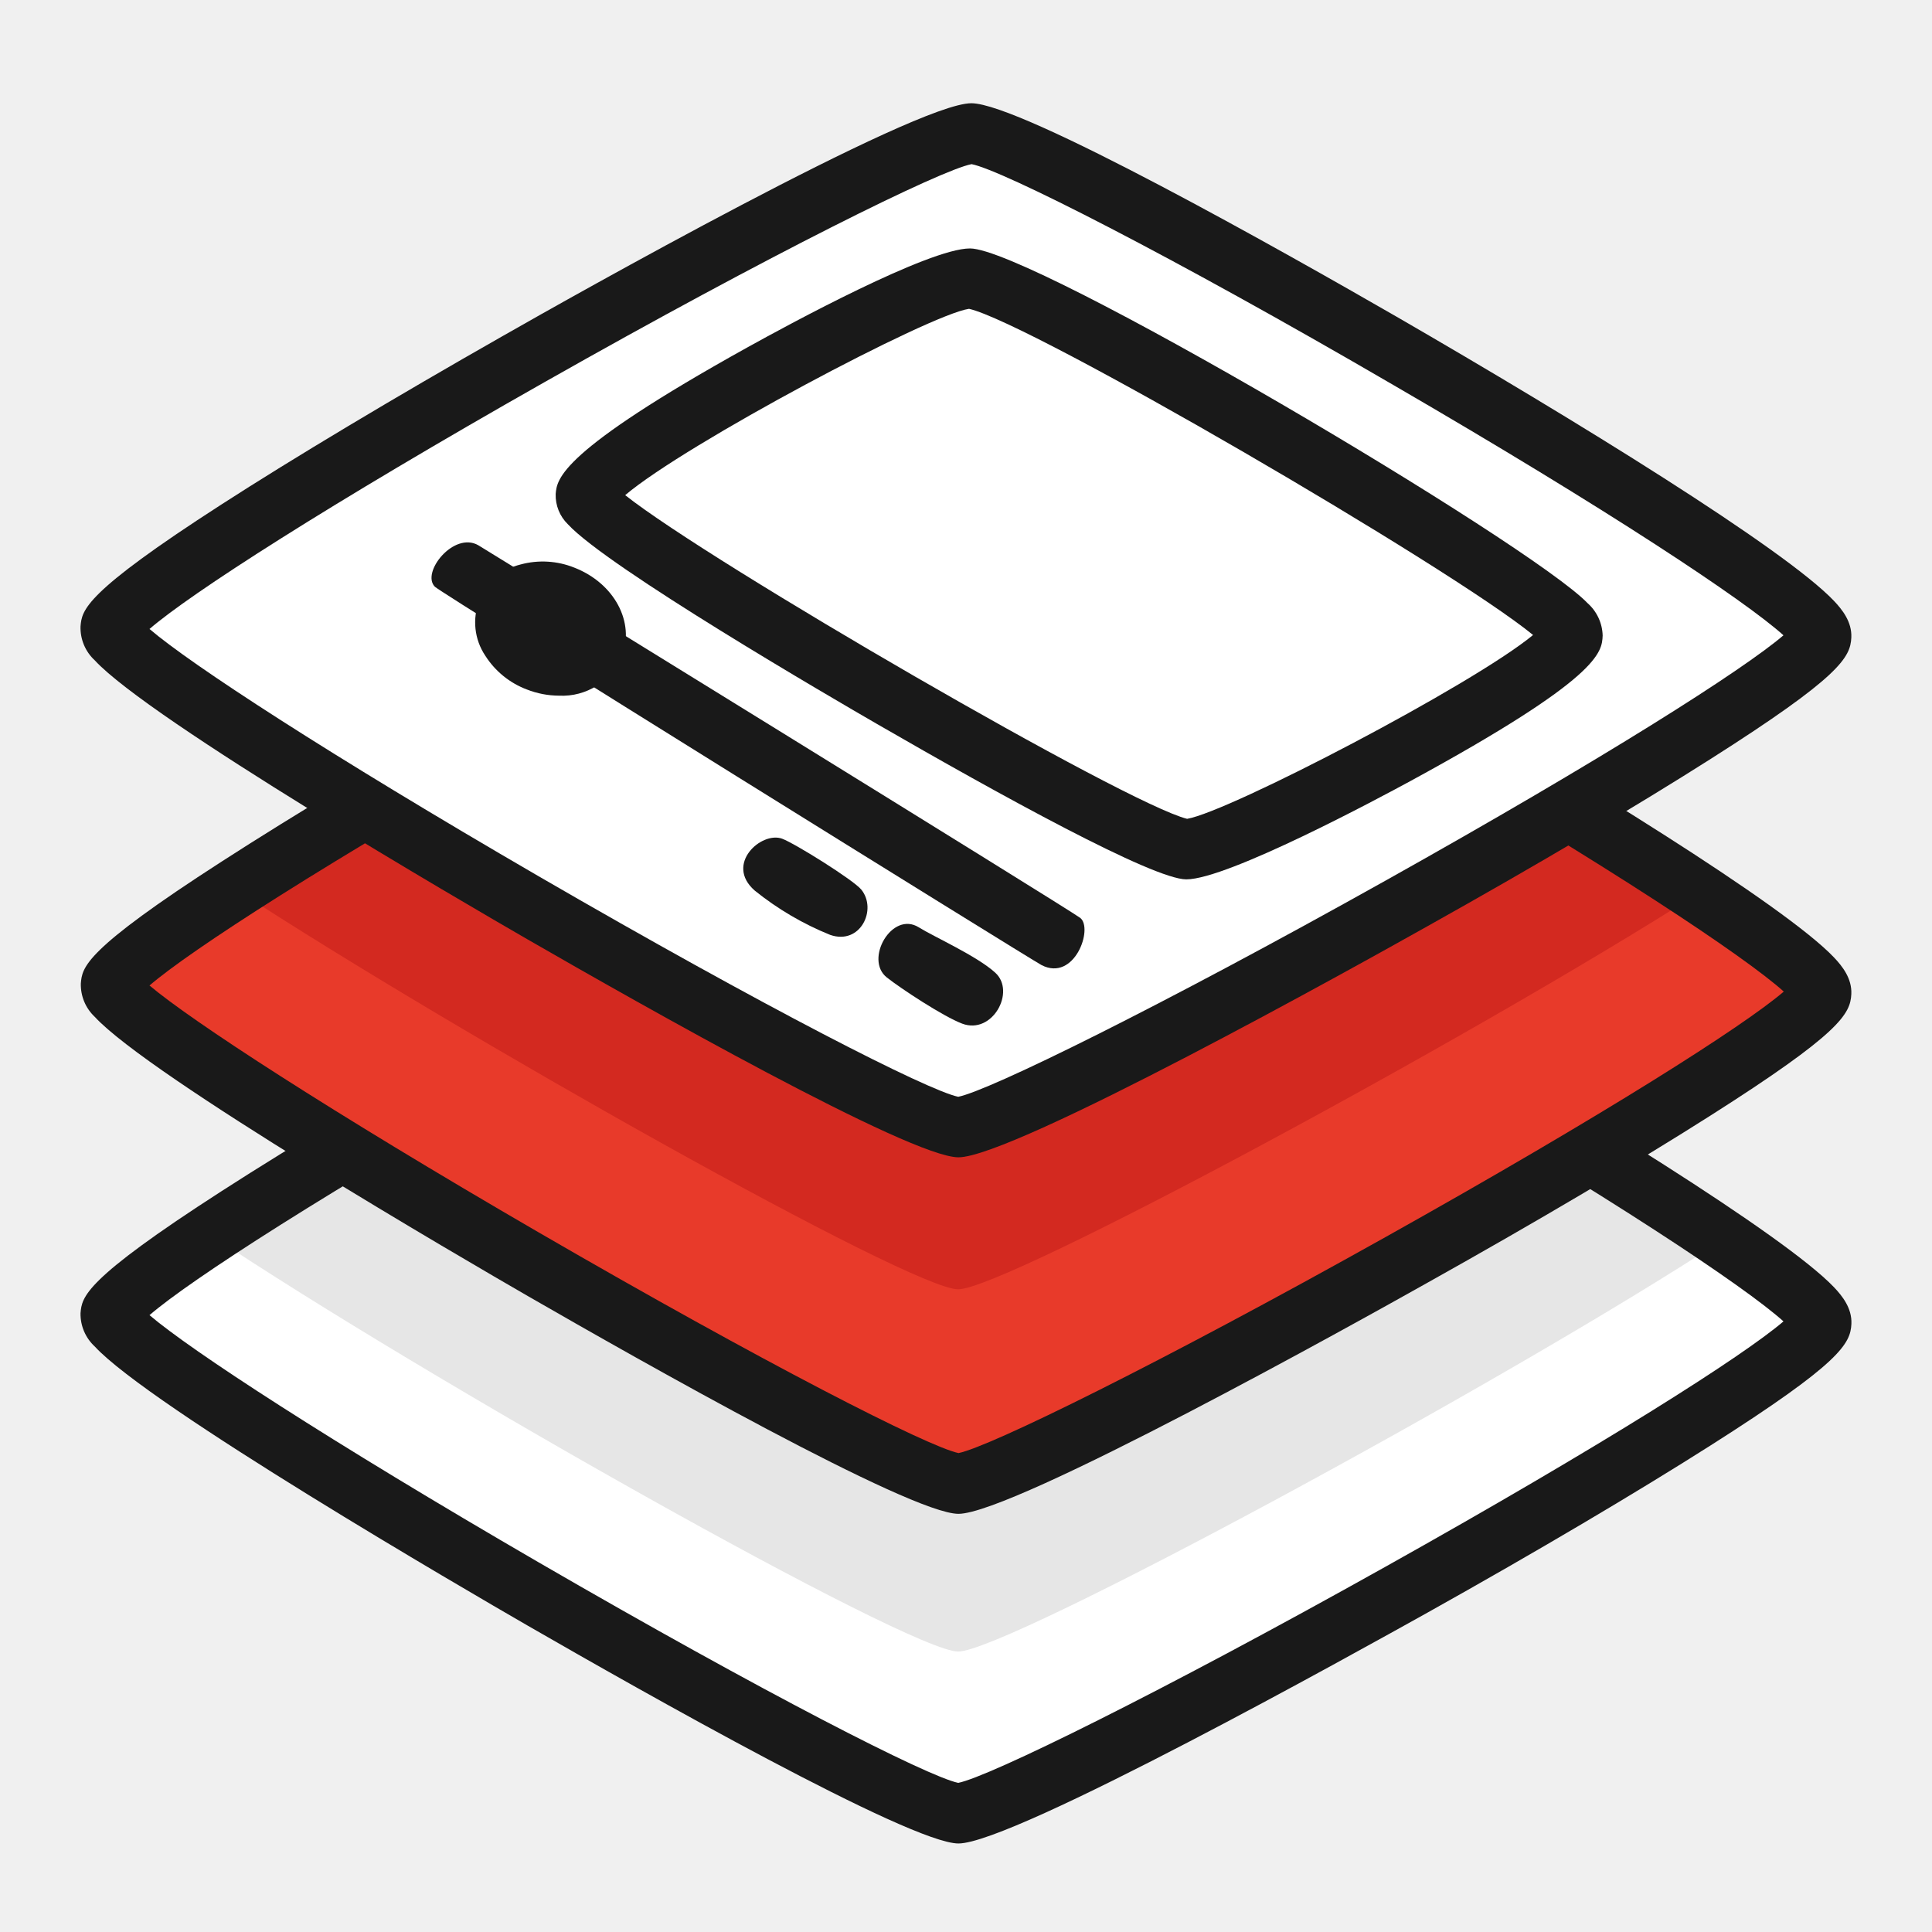
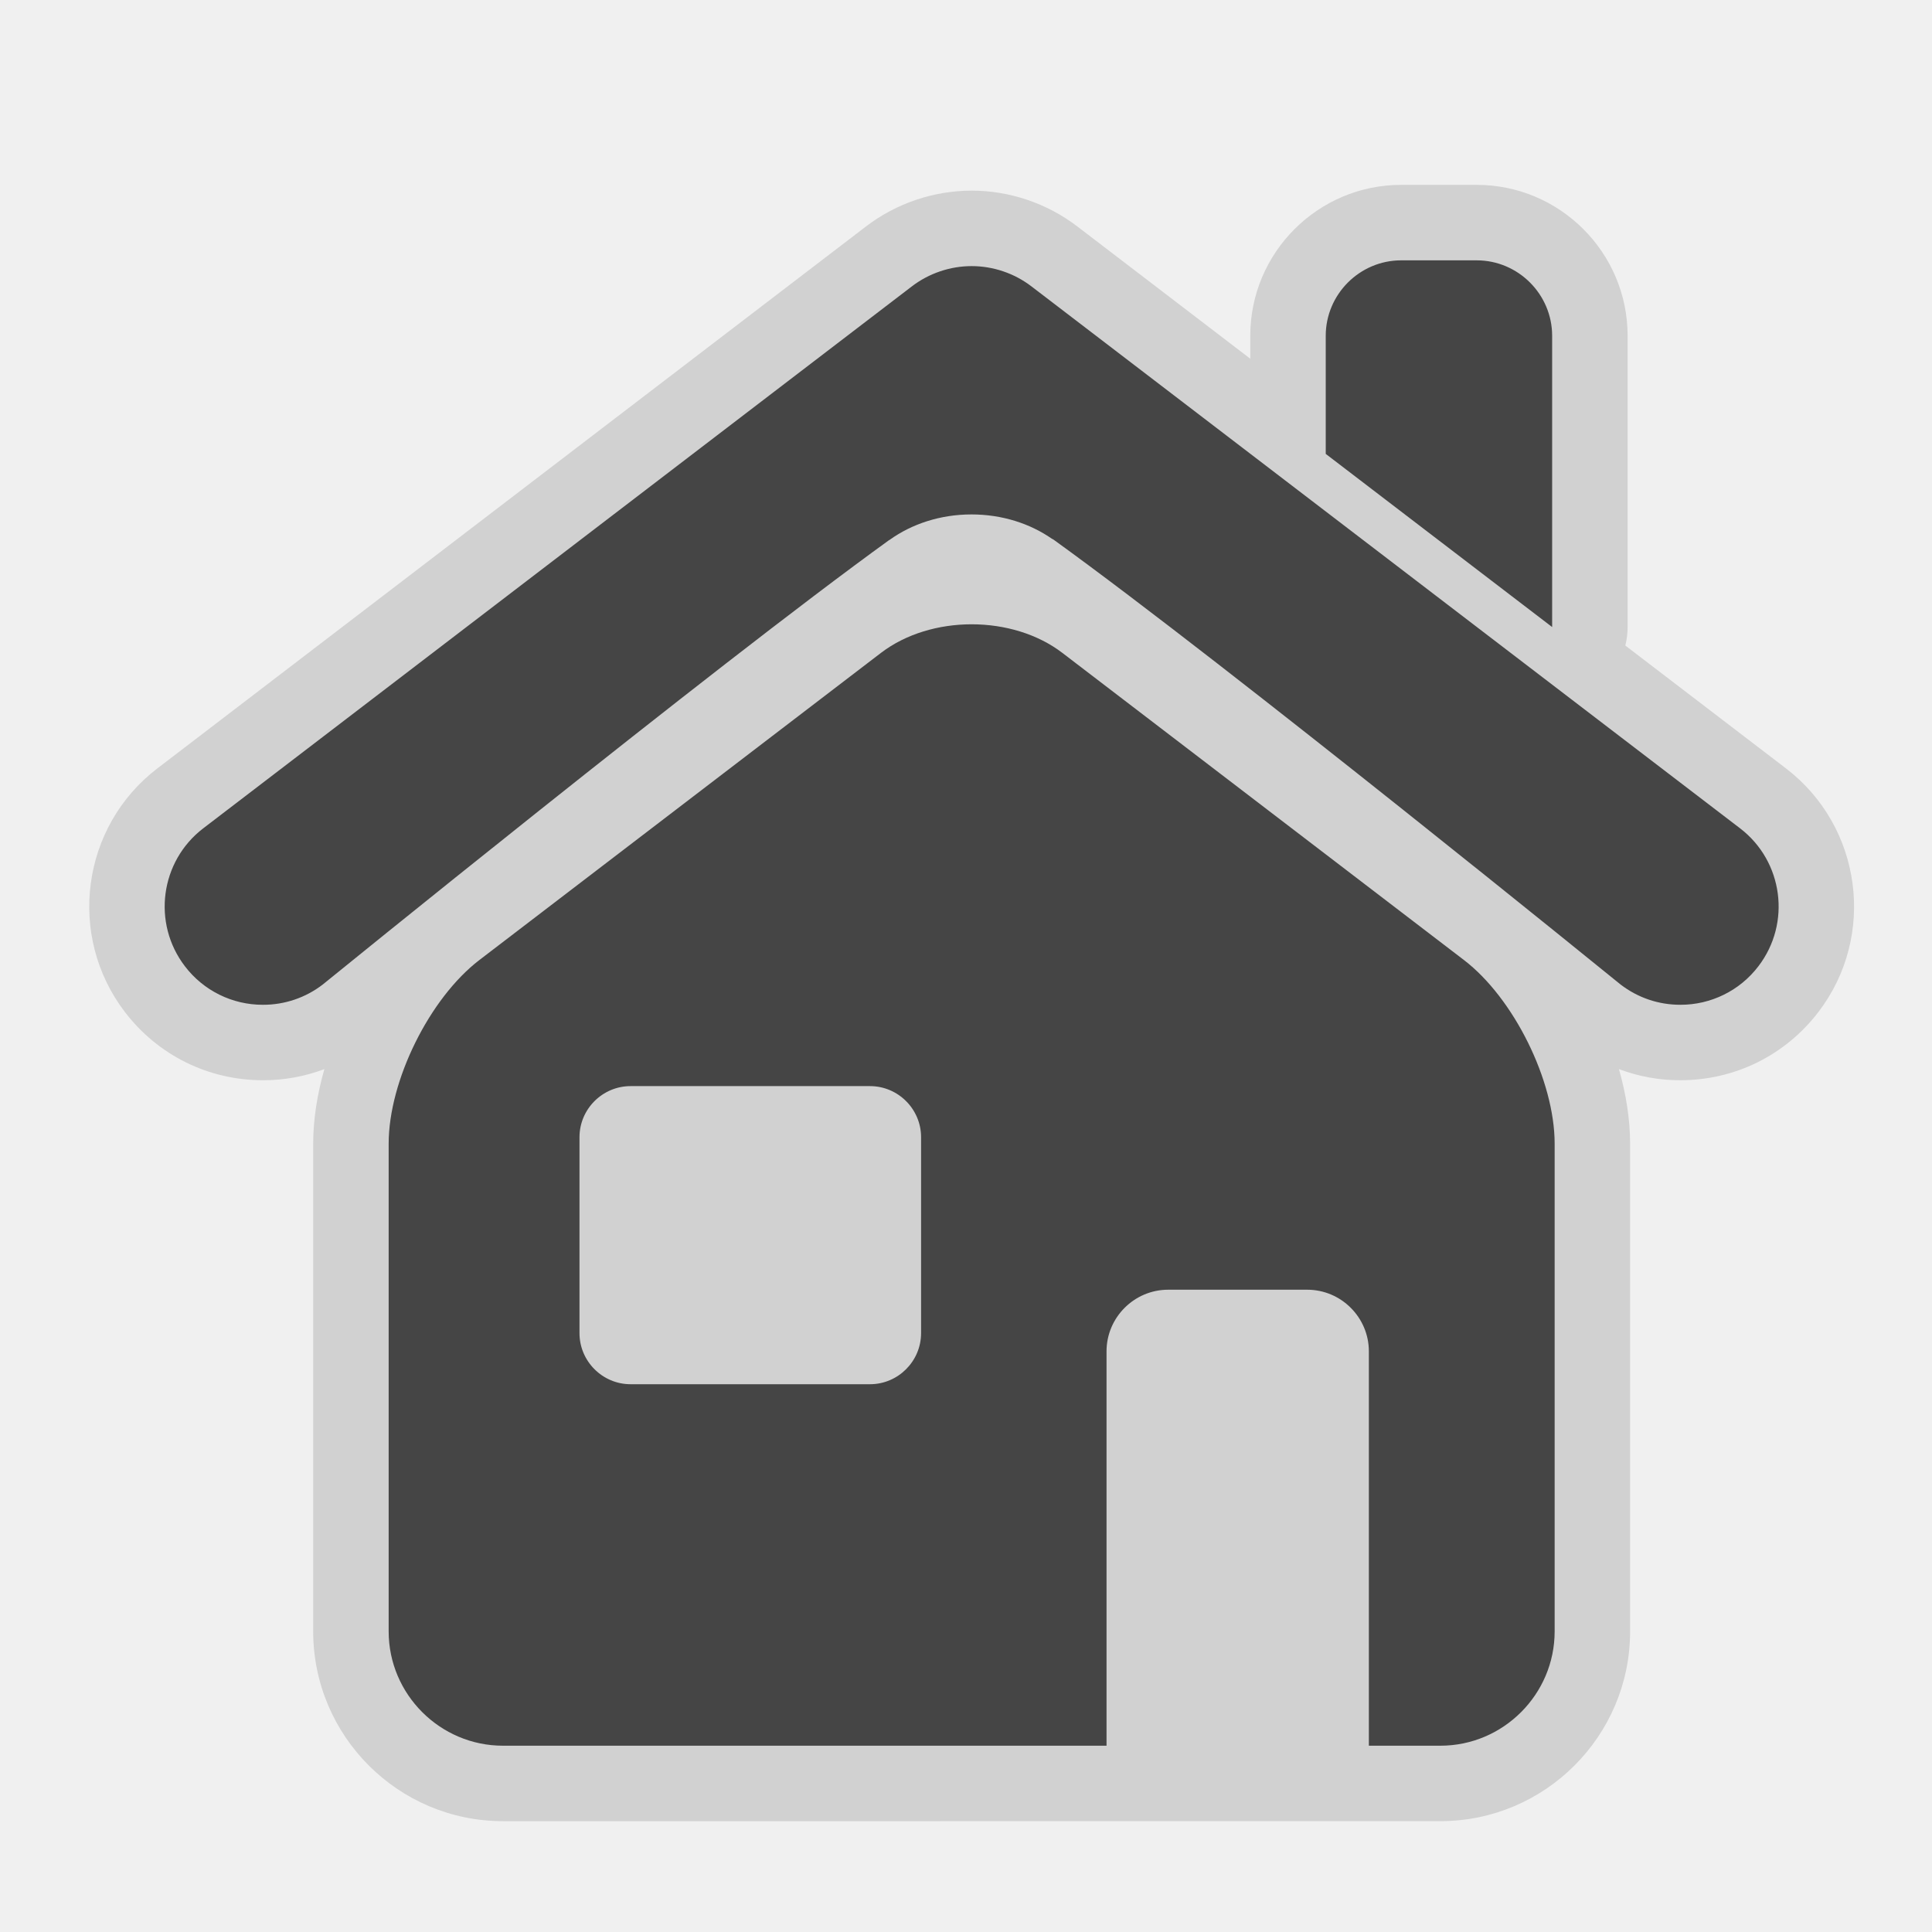
- <svg xmlns="http://www.w3.org/2000/svg" viewBox="0 0 256 256">
-   <path d="m14.65 174.31c-.49 5.63 104 66 112.31 66s114.09-58.53 114.39-65.07-104-66.55-112.61-66.55-113.5 58.79-114.09 65.62z" fill="#fff" />
-   <g>
-     <path d="m27.82 163.58c28.25 18.9 92.68 55.26 99.14 55.26s72.81-35.91 101.39-54.61c-28.17-19.19-92.9-55.59-99.61-55.59s-72.36 35.99-100.92 54.94z" fill="#e6e6e6" />
-   </g>
-   <path d="m127 244.27c-6.38 0-42-20.18-57.05-28.85-8.32-4.8-50.16-29.14-57.39-37a5.86 5.86 0 0 1 -1.89-4.42c.19-2.15.38-4.37 18.68-16.16 9.57-6.17 22.84-14.11 37.36-22.37 9-5.14 54.54-30.79 62-30.79 6.58 0 41.61 19.79 56.37 28.3 23.71 13.67 51.38 30.72 57.93 37.58 1.12 1.18 2.4 2.79 2.31 4.86-.12 2.65-1.49 5.2-18.68 16.12-9.58 6.09-22.92 14-37.54 22.17-9.1 5.07-54.84 30.56-62.1 30.56zm-107.18-70c5.42 4.63 23.68 16.58 51.52 32.73 30 17.39 51.59 28.4 55.63 29.24 4.08-.81 26.55-11.82 56.63-28.65 29-16.22 47.4-27.94 52.72-32.5-5.18-4.66-23.24-16.66-51.72-33.21-29.62-17.21-51.84-28.46-55.86-29.23-4 .75-26.52 11.85-56.56 28.87-28.72 16.29-47.01 28.1-52.4 32.77z" fill="#191919" />
-   <path d="m14.65 130.63c-.49 5.63 104 66 112.31 66s114.09-58.53 114.39-65.07-103.99-66.56-112.61-66.56-113.5 58.8-114.09 65.63z" fill="#e83a2a" />
-   <g>
-     <path d="m31.11 117.75c29.67 19.37 89.63 53.09 95.85 53.09s68-33.32 98.1-52.49c-29.62-19.64-89.86-53.35-96.32-53.35s-67.61 33.36-97.63 52.75z" fill="#d32920" />
-   </g>
-   <path d="m127 200.59c-6.38 0-42-20.18-57.05-28.85-8.32-4.8-50.16-29.14-57.39-37a5.86 5.86 0 0 1 -1.85-4.43c.19-2.15.38-4.37 18.68-16.16 9.53-6.15 22.8-14.15 37.32-22.39 9-5.14 54.54-30.79 62-30.79 6.58 0 41.61 19.79 56.37 28.3 23.74 13.67 51.41 30.73 57.92 37.58 1.12 1.18 2.4 2.79 2.31 4.86-.12 2.65-1.49 5.2-18.68 16.12-9.58 6.09-22.92 14-37.54 22.17-9.09 5.11-54.83 30.59-62.09 30.59zm-107.18-70c5.46 4.61 23.72 16.56 51.56 32.71 30 17.39 51.59 28.4 55.63 29.24 4.08-.81 26.55-11.82 56.63-28.65 29-16.22 47.4-27.94 52.72-32.5-5.18-4.66-23.24-16.66-51.72-33.21-29.64-17.18-51.88-28.42-55.9-29.18-4 .75-26.52 11.85-56.56 28.87-28.72 16.26-47.01 28.08-52.4 32.74z" fill="#191919" />
-   <g>
-     <path d="m14.65 83.39c-.49 5.63 104 66 112.31 66s114.09-58.57 114.39-65.11-104-66.55-112.61-66.55-113.5 58.83-114.09 65.66z" fill="#fff" />
-     <path d="m127 153.35c-6.38 0-42-20.18-57.05-28.85-8.32-4.8-50.16-29.14-57.39-37a5.86 5.86 0 0 1 -1.89-4.5c.19-2.15.38-4.37 18.68-16.16 9.57-6.17 22.84-14.11 37.36-22.37 9-5.14 54.54-30.79 62-30.79 6.58 0 41.61 19.79 56.37 28.3 23.74 13.72 51.41 30.77 57.92 37.63 1.12 1.18 2.4 2.79 2.31 4.86-.12 2.65-1.49 5.2-18.68 16.12-9.58 6.09-22.92 14-37.54 22.17-9.09 5.11-54.83 30.59-62.09 30.59zm-107.18-70c5.42 4.65 23.68 16.58 51.52 32.74 30 17.39 51.59 28.4 55.63 29.24 4.08-.81 26.55-11.82 56.63-28.65 29-16.22 47.4-27.94 52.72-32.5-5.18-4.66-23.24-16.65-51.72-33.18-29.6-17.24-51.84-28.48-55.86-29.25-4 .75-26.52 11.85-56.56 28.87-28.72 16.27-47.01 28.08-52.4 32.75z" fill="#191919" />
-   </g>
-   <g>
-     <path d="m77.61 65.79c-.35 4 73.69 46.74 79.58 46.74s50.92-23.83 51.13-28.46-73.69-47.16-79.79-47.16-50.53 24.03-50.92 28.88z" fill="#fff" />
-     <path d="m157.19 116.52c-4.4 0-24.73-11.2-41-20.6-5.92-3.42-35.7-20.75-40.95-26.46a5.36 5.36 0 0 1 -1.61-4c .17-2 .49-5.59 25.37-19.41 5.55-3.08 24.07-13.13 29.53-13.13 8.2 0 74.26 39.12 81.83 47a5.94 5.94 0 0 1 2 4.3c-.1 2.21-.25 5.56-25.52 19.3-4.03 2.19-24.18 13-29.65 13zm-74.35-50.91c11.28 8.94 66.45 40.93 74.46 42.89 5.58-.94 37.84-17.75 45.84-24.36-10.9-8.94-66.67-41.41-74.74-43.22-5.23.75-37.51 17.87-45.56 24.69z" fill="#191919" />
-   </g>
-   <ellipse cx="72.94" cy="83.28" fill="#fff" rx="4.66" ry="6.14" transform="matrix(.36195 -.9321975 .9321975 .36195 -31.1 121.14)" />
-   <path d="m74.08 92.18a11.82 11.82 0 0 1 -4.27-.82 11.21 11.21 0 0 1 -5.51-4.48 7.91 7.91 0 0 1  4.7-12.09 11.21 11.21 0 0 1  7.09.42c5.3 2.06 8.07 7.22 6.32 11.74a8.59 8.59 0 0 1 -8.33 5.23zm-3.06-9.67a3.53 3.53 0 0 0 3.84 1.49 3.53 3.53 0 0 0 -3.86-1.46z" fill="#191919" />
-   <path d="m57.63 77.75c.88.88 79.08 49.46 80.38 50.13 4.38 2.25 6.88-4.87 5.13-6.25-1.35-1.06-78.5-48.63-79.76-49.38-3.25-1.87-7.63 3.63-5.75 5.5z" fill="#191919" />
-   <path d="m103.63 111.13c1.69.62 9.47 5.48 10.5 6.75 2.13 2.63-.12 7.38-4.12 6a39.43 39.43 0 0 1 -10.01-5.88c-4-3.5.88-7.87 3.63-6.87z" fill="#191919" />
-   <path d="m121.75 122.88c-3.56-2.23-7.25 4.25-4.25 6.63 1.88 1.49 7.49 5.18 10 6.13 4 1.5 7.13-4.25 4.38-6.75-2.43-2.22-8.13-4.76-10.13-6.01z" fill="#191919" />
+ <svg xmlns="http://www.w3.org/2000/svg" width="800" height="800" viewBox="0 0 256 256" xml:space="preserve">
+   <path d="M66.638 241.313c-13.861 0-25.138-11.277-25.138-25.139v-64.636c0-3.171.526-6.528 1.48-9.874a22.9 22.9 0 0 1-8.128 1.474c-7.235 0-13.905-3.294-18.299-9.037-7.714-10.09-5.784-24.572 4.3-32.286l93.906-71.818a23.16 23.16 0 0 1 13.991-4.737c5.029 0 9.999 1.683 13.992 4.739l22.925 17.532v-3.036c0-11.028 8.972-20 20-20h10c11.028 0 20 8.972 20 20v38.59c0 .838-.104 1.661-.305 2.452l21.283 16.277c10.085 7.713 12.016 22.195 4.304 32.281-4.399 5.748-11.069 9.042-18.303 9.042a22.9 22.9 0 0 1-8.128-1.474c.954 3.346 1.48 6.702 1.48 9.874v64.636c0 13.861-11.277 25.139-25.139 25.139" style="fill:#d1d1d1" />
+   <path d="m193.975 127.204-53.2-40.688c-6.613-5.058-17.436-5.058-24.049 0l-53.201 40.688c-6.614 5.059-12.025 16.01-12.025 24.336v64.636c0 8.326 6.813 15.139 15.138 15.139h79.983v-52.256c0-4.491 3.674-8.165 8.165-8.165h18.43c4.491 0 8.165 3.674 8.165 8.165v52.256h9.479c8.326 0 15.139-6.813 15.139-15.139V151.54c0-8.327-5.411-19.278-12.024-24.336m-71.928 49.446c0 3.722-3.045 6.767-6.767 6.767H83.553c-3.722 0-6.767-3.045-6.767-6.767v-25.967c0-3.722 3.045-6.767 6.767-6.767h31.728c3.722 0 6.767 3.045 6.767 6.767v25.967zm53.62-116.507V44.496c0-5.5 4.5-10 10-10h10c5.5 0 10 4.5 10 10v38.59zm57.338 67.88a12.95 12.95 0 0 1-10.358 5.115c-2.882 0-5.616-.928-7.909-2.681 0 0-51.82-42.115-75.121-58.941-.084-.061-.168-.092-.252-.14-2.885-2.004-6.592-3.211-10.638-3.211-4.146 0-7.928 1.273-10.843 3.367-.036.023-.071.034-.107.06-23.351 16.877-75.017 58.866-75.017 58.866a12.9 12.9 0 0 1-7.909 2.681 12.94 12.94 0 0 1-10.356-5.113c-4.364-5.708-3.272-13.902 2.434-18.267l93.905-71.818c2.26-1.729 5.071-2.68 7.916-2.68s5.656.952 7.915 2.681l93.905 71.817c5.706 4.364 6.798 12.557 2.435 18.264" style="fill:#454545" />
</svg>
